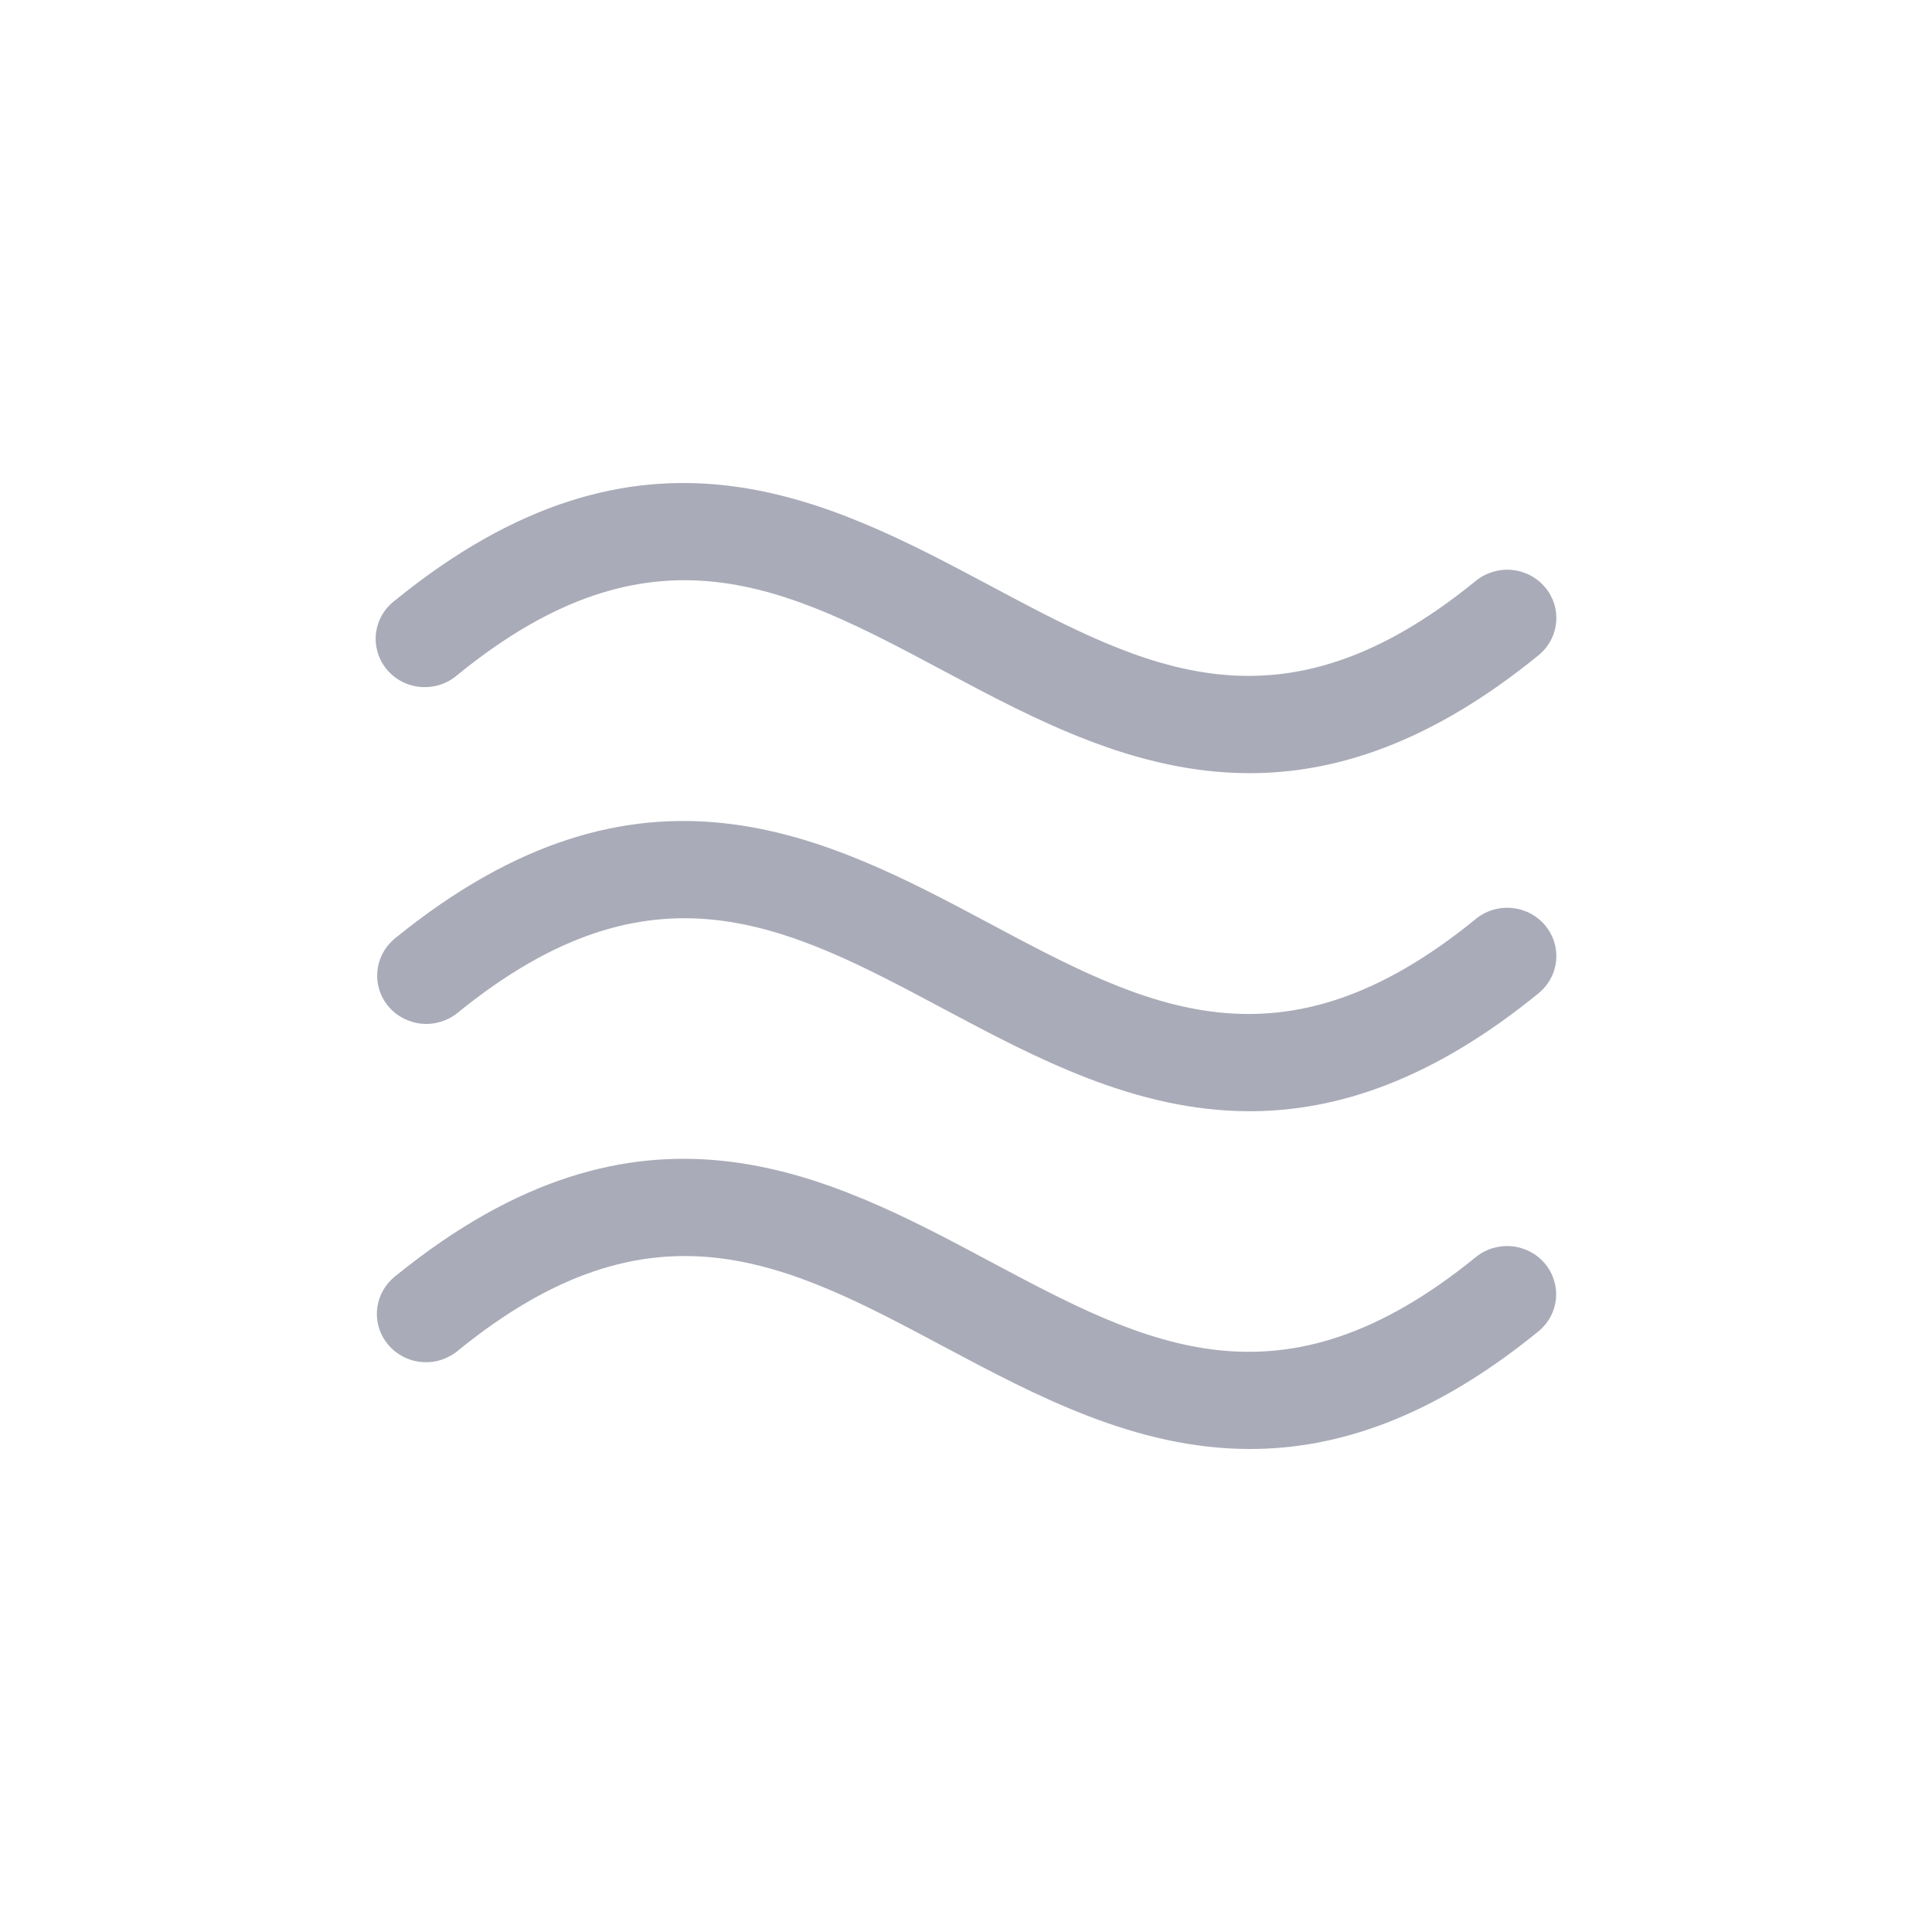
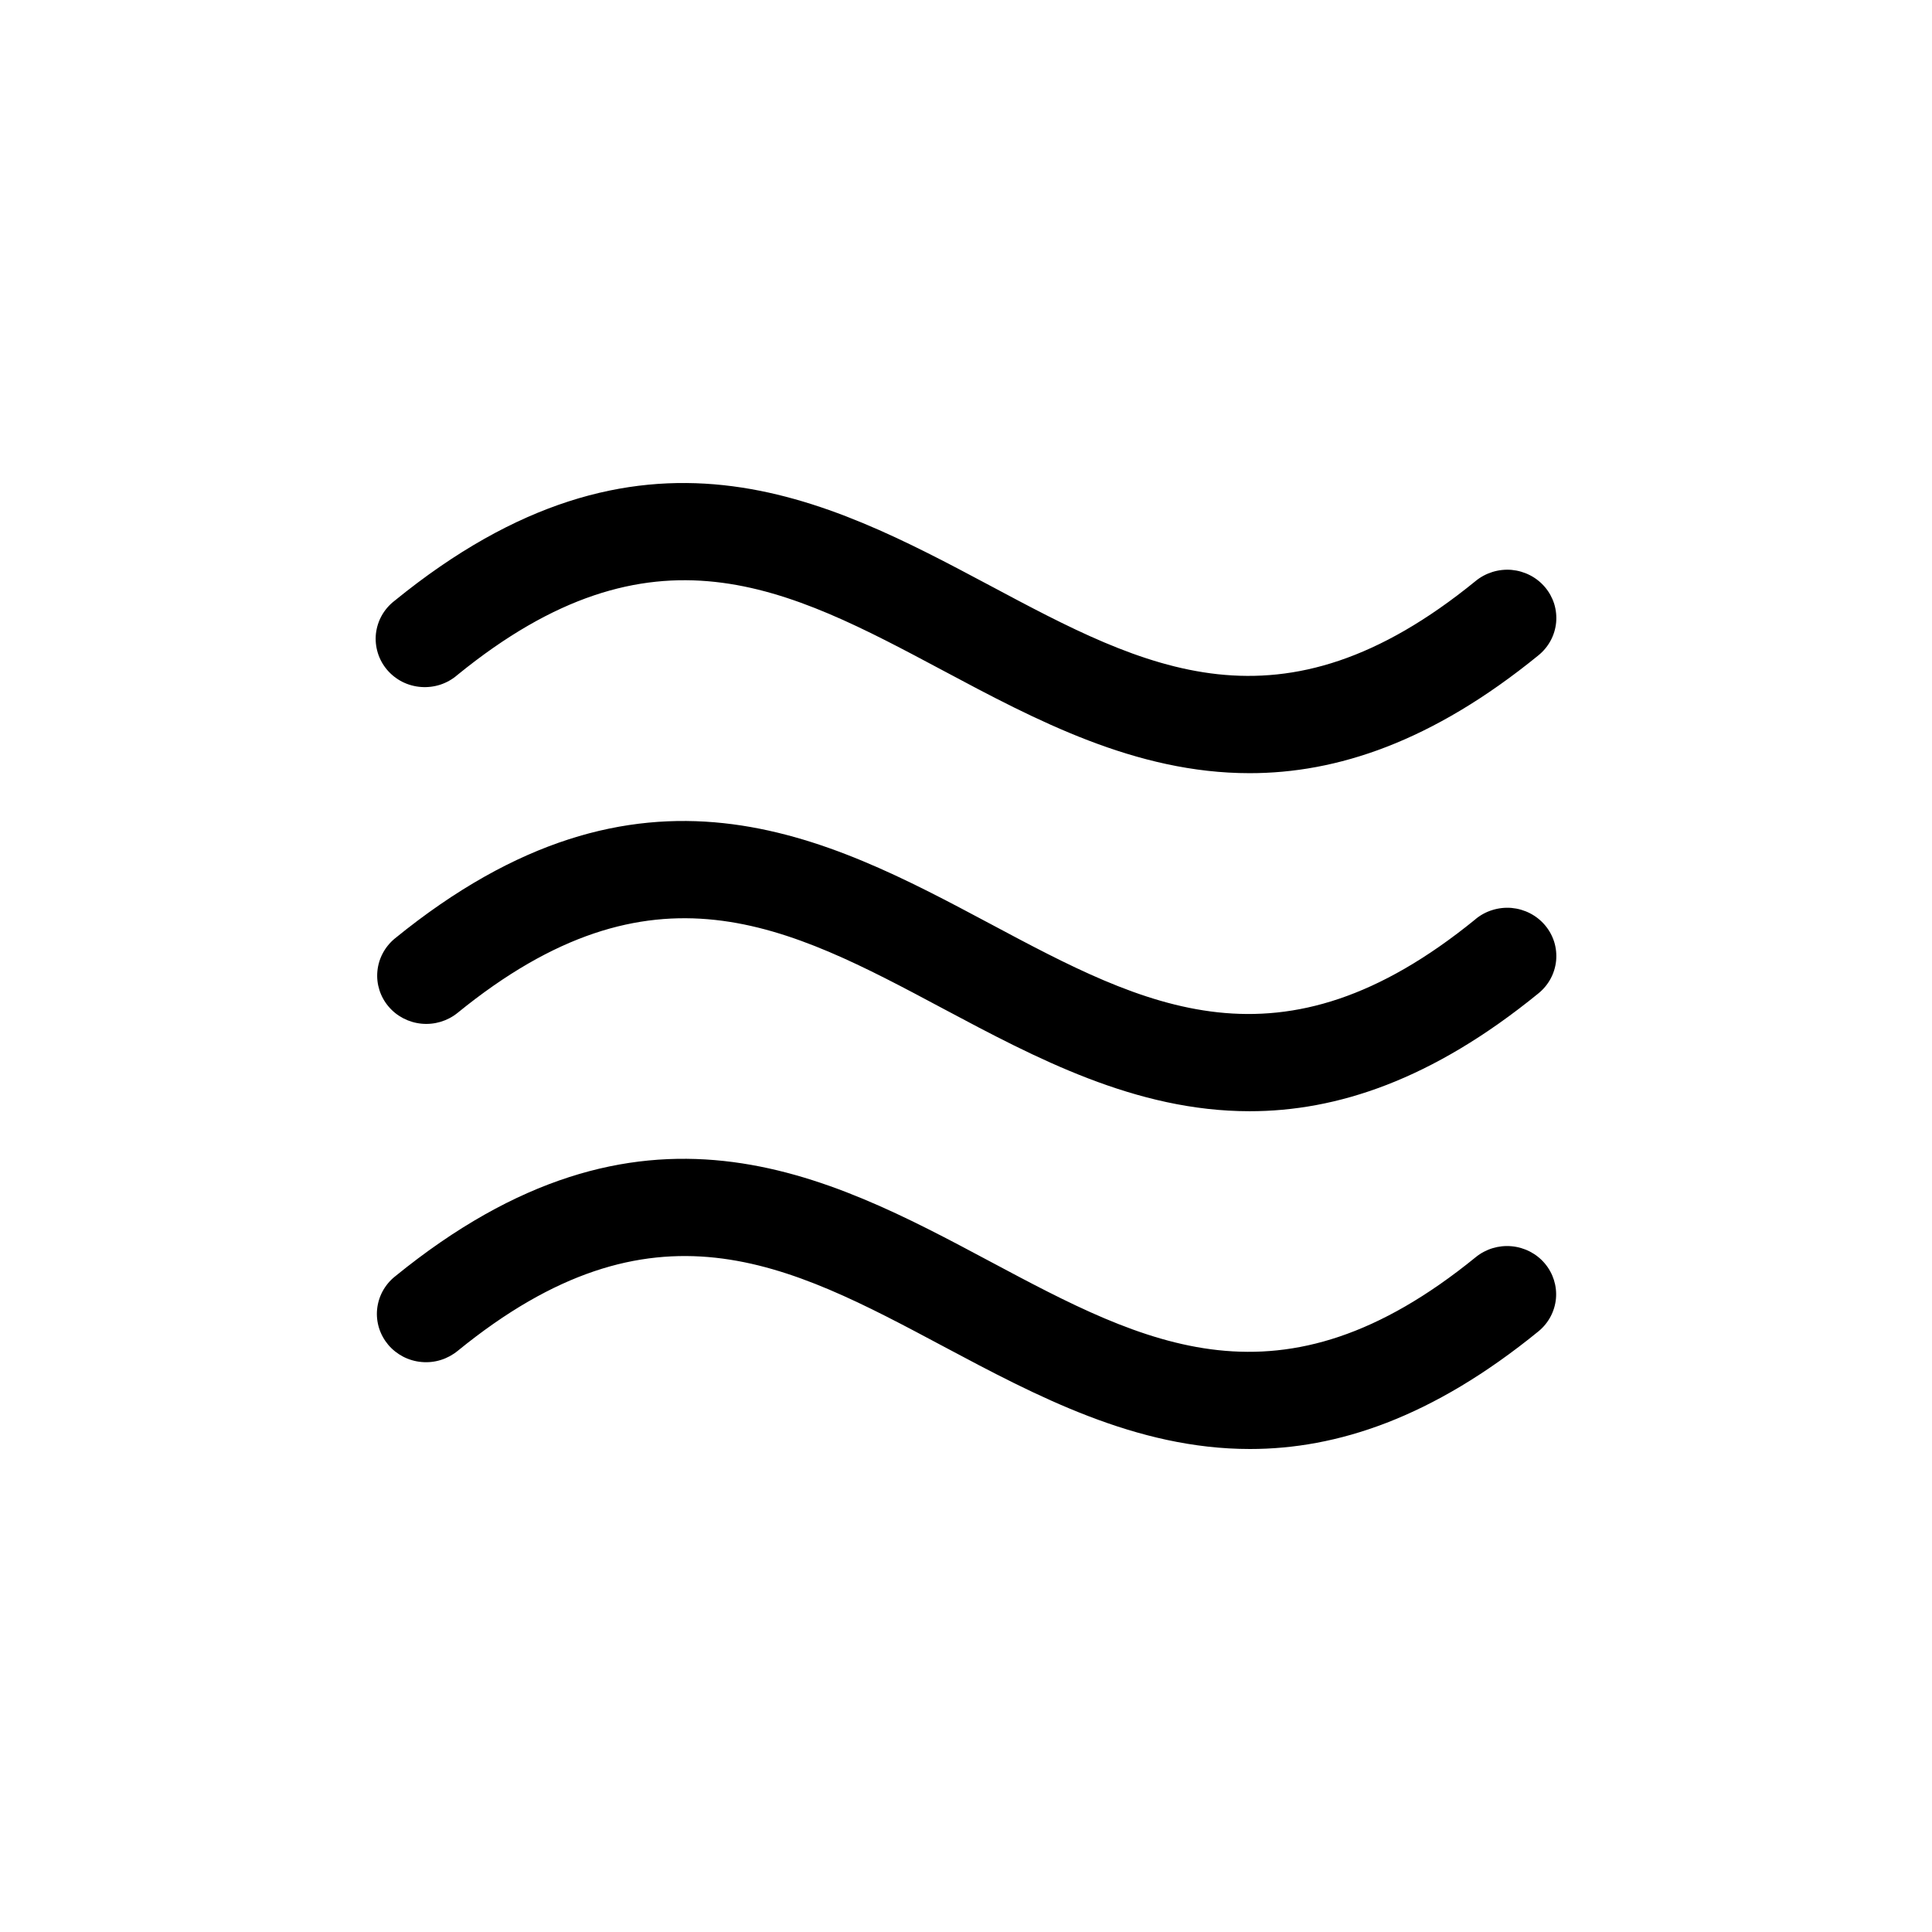
<svg xmlns="http://www.w3.org/2000/svg" width="36" height="36" viewBox="0 0 36 36" fill="none">
  <g id="ph:waves">
-     <path id="Vector" d="M28.784 23.541C28.939 23.724 29.014 23.959 28.993 24.197C28.971 24.434 28.855 24.653 28.669 24.806C26.683 26.425 24.909 27 23.291 27C21.165 27 19.306 26.008 17.577 25.087C14.676 23.54 12.171 22.203 8.529 25.171C8.436 25.247 8.329 25.305 8.214 25.341C8.099 25.377 7.978 25.39 7.857 25.379C7.737 25.369 7.62 25.335 7.513 25.28C7.406 25.224 7.311 25.149 7.234 25.058C7.157 24.966 7.099 24.861 7.063 24.747C7.028 24.634 7.015 24.514 7.027 24.396C7.039 24.278 7.074 24.163 7.131 24.058C7.188 23.954 7.265 23.861 7.359 23.786C11.956 20.042 15.406 21.882 18.451 23.507C21.352 25.054 23.857 26.39 27.5 23.424C27.686 23.273 27.926 23.2 28.166 23.222C28.407 23.244 28.629 23.358 28.784 23.541ZM27.494 17.128C23.852 20.096 21.347 18.759 18.446 17.211C15.4 15.588 11.95 13.747 7.353 17.491C7.169 17.645 7.053 17.863 7.032 18.1C7.01 18.336 7.085 18.572 7.239 18.754C7.393 18.937 7.615 19.052 7.855 19.075C8.096 19.098 8.336 19.026 8.523 18.876C12.165 15.909 14.67 17.245 17.571 18.793C19.3 19.714 21.159 20.706 23.285 20.706C24.903 20.706 26.677 20.131 28.664 18.512C28.757 18.437 28.835 18.344 28.892 18.239C28.949 18.134 28.984 18.02 28.996 17.901C29.007 17.783 28.995 17.664 28.96 17.55C28.924 17.437 28.866 17.331 28.789 17.24C28.712 17.149 28.617 17.073 28.51 17.018C28.403 16.963 28.286 16.929 28.166 16.918C28.045 16.908 27.924 16.921 27.809 16.957C27.694 16.992 27.587 17.05 27.494 17.127V17.128ZM8.523 12.577C12.165 9.611 14.67 10.947 17.571 12.494C19.3 13.417 21.159 14.407 23.285 14.407C24.903 14.407 26.677 13.831 28.664 12.213C28.757 12.138 28.835 12.045 28.892 11.94C28.949 11.836 28.984 11.721 28.996 11.602C29.007 11.484 28.995 11.365 28.96 11.251C28.924 11.138 28.866 11.032 28.789 10.941C28.712 10.85 28.617 10.774 28.51 10.719C28.403 10.664 28.286 10.63 28.166 10.619C28.045 10.609 27.924 10.622 27.809 10.658C27.694 10.694 27.587 10.751 27.494 10.828C23.852 13.796 21.347 12.459 18.446 10.911C15.4 9.29 11.95 7.45 7.353 11.194C7.256 11.268 7.176 11.36 7.116 11.465C7.056 11.571 7.019 11.687 7.005 11.807C6.992 11.927 7.004 12.048 7.039 12.163C7.074 12.279 7.133 12.386 7.211 12.479C7.29 12.572 7.386 12.648 7.495 12.704C7.604 12.759 7.724 12.792 7.846 12.801C7.968 12.81 8.091 12.795 8.207 12.757C8.324 12.718 8.431 12.657 8.523 12.577Z" fill="#A9ABB8" />
+     <path id="Vector" d="M28.784 23.541C28.939 23.724 29.014 23.959 28.993 24.197C28.971 24.434 28.855 24.653 28.669 24.806C26.683 26.425 24.909 27 23.291 27C21.165 27 19.306 26.008 17.577 25.087C14.676 23.54 12.171 22.203 8.529 25.171C8.436 25.247 8.329 25.305 8.214 25.341C8.099 25.377 7.978 25.39 7.857 25.379C7.737 25.369 7.62 25.335 7.513 25.28C7.406 25.224 7.311 25.149 7.234 25.058C7.157 24.966 7.099 24.861 7.063 24.747C7.028 24.634 7.015 24.514 7.027 24.396C7.039 24.278 7.074 24.163 7.131 24.058C7.188 23.954 7.265 23.861 7.359 23.786C11.956 20.042 15.406 21.882 18.451 23.507C21.352 25.054 23.857 26.39 27.5 23.424C27.686 23.273 27.926 23.2 28.166 23.222C28.407 23.244 28.629 23.358 28.784 23.541ZM27.494 17.128C23.852 20.096 21.347 18.759 18.446 17.211C15.4 15.588 11.95 13.747 7.353 17.491C7.169 17.645 7.053 17.863 7.032 18.1C7.01 18.336 7.085 18.572 7.239 18.754C7.393 18.937 7.615 19.052 7.855 19.075C8.096 19.098 8.336 19.026 8.523 18.876C12.165 15.909 14.67 17.245 17.571 18.793C19.3 19.714 21.159 20.706 23.285 20.706C24.903 20.706 26.677 20.131 28.664 18.512C28.757 18.437 28.835 18.344 28.892 18.239C28.949 18.134 28.984 18.02 28.996 17.901C29.007 17.783 28.995 17.664 28.96 17.55C28.924 17.437 28.866 17.331 28.789 17.24C28.712 17.149 28.617 17.073 28.51 17.018C28.403 16.963 28.286 16.929 28.166 16.918C28.045 16.908 27.924 16.921 27.809 16.957C27.694 16.992 27.587 17.05 27.494 17.127V17.128ZM8.523 12.577C12.165 9.611 14.67 10.947 17.571 12.494C19.3 13.417 21.159 14.407 23.285 14.407C24.903 14.407 26.677 13.831 28.664 12.213C28.757 12.138 28.835 12.045 28.892 11.94C28.949 11.836 28.984 11.721 28.996 11.602C29.007 11.484 28.995 11.365 28.96 11.251C28.924 11.138 28.866 11.032 28.789 10.941C28.712 10.85 28.617 10.774 28.51 10.719C28.403 10.664 28.286 10.63 28.166 10.619C28.045 10.609 27.924 10.622 27.809 10.658C27.694 10.694 27.587 10.751 27.494 10.828C23.852 13.796 21.347 12.459 18.446 10.911C15.4 9.29 11.95 7.45 7.353 11.194C7.256 11.268 7.176 11.36 7.116 11.465C7.056 11.571 7.019 11.687 7.005 11.807C6.992 11.927 7.004 12.048 7.039 12.163C7.074 12.279 7.133 12.386 7.211 12.479C7.29 12.572 7.386 12.648 7.495 12.704C7.604 12.759 7.724 12.792 7.846 12.801C7.968 12.81 8.091 12.795 8.207 12.757C8.324 12.718 8.431 12.657 8.523 12.577Z" fill="currentColor" />
  </g>
</svg>
